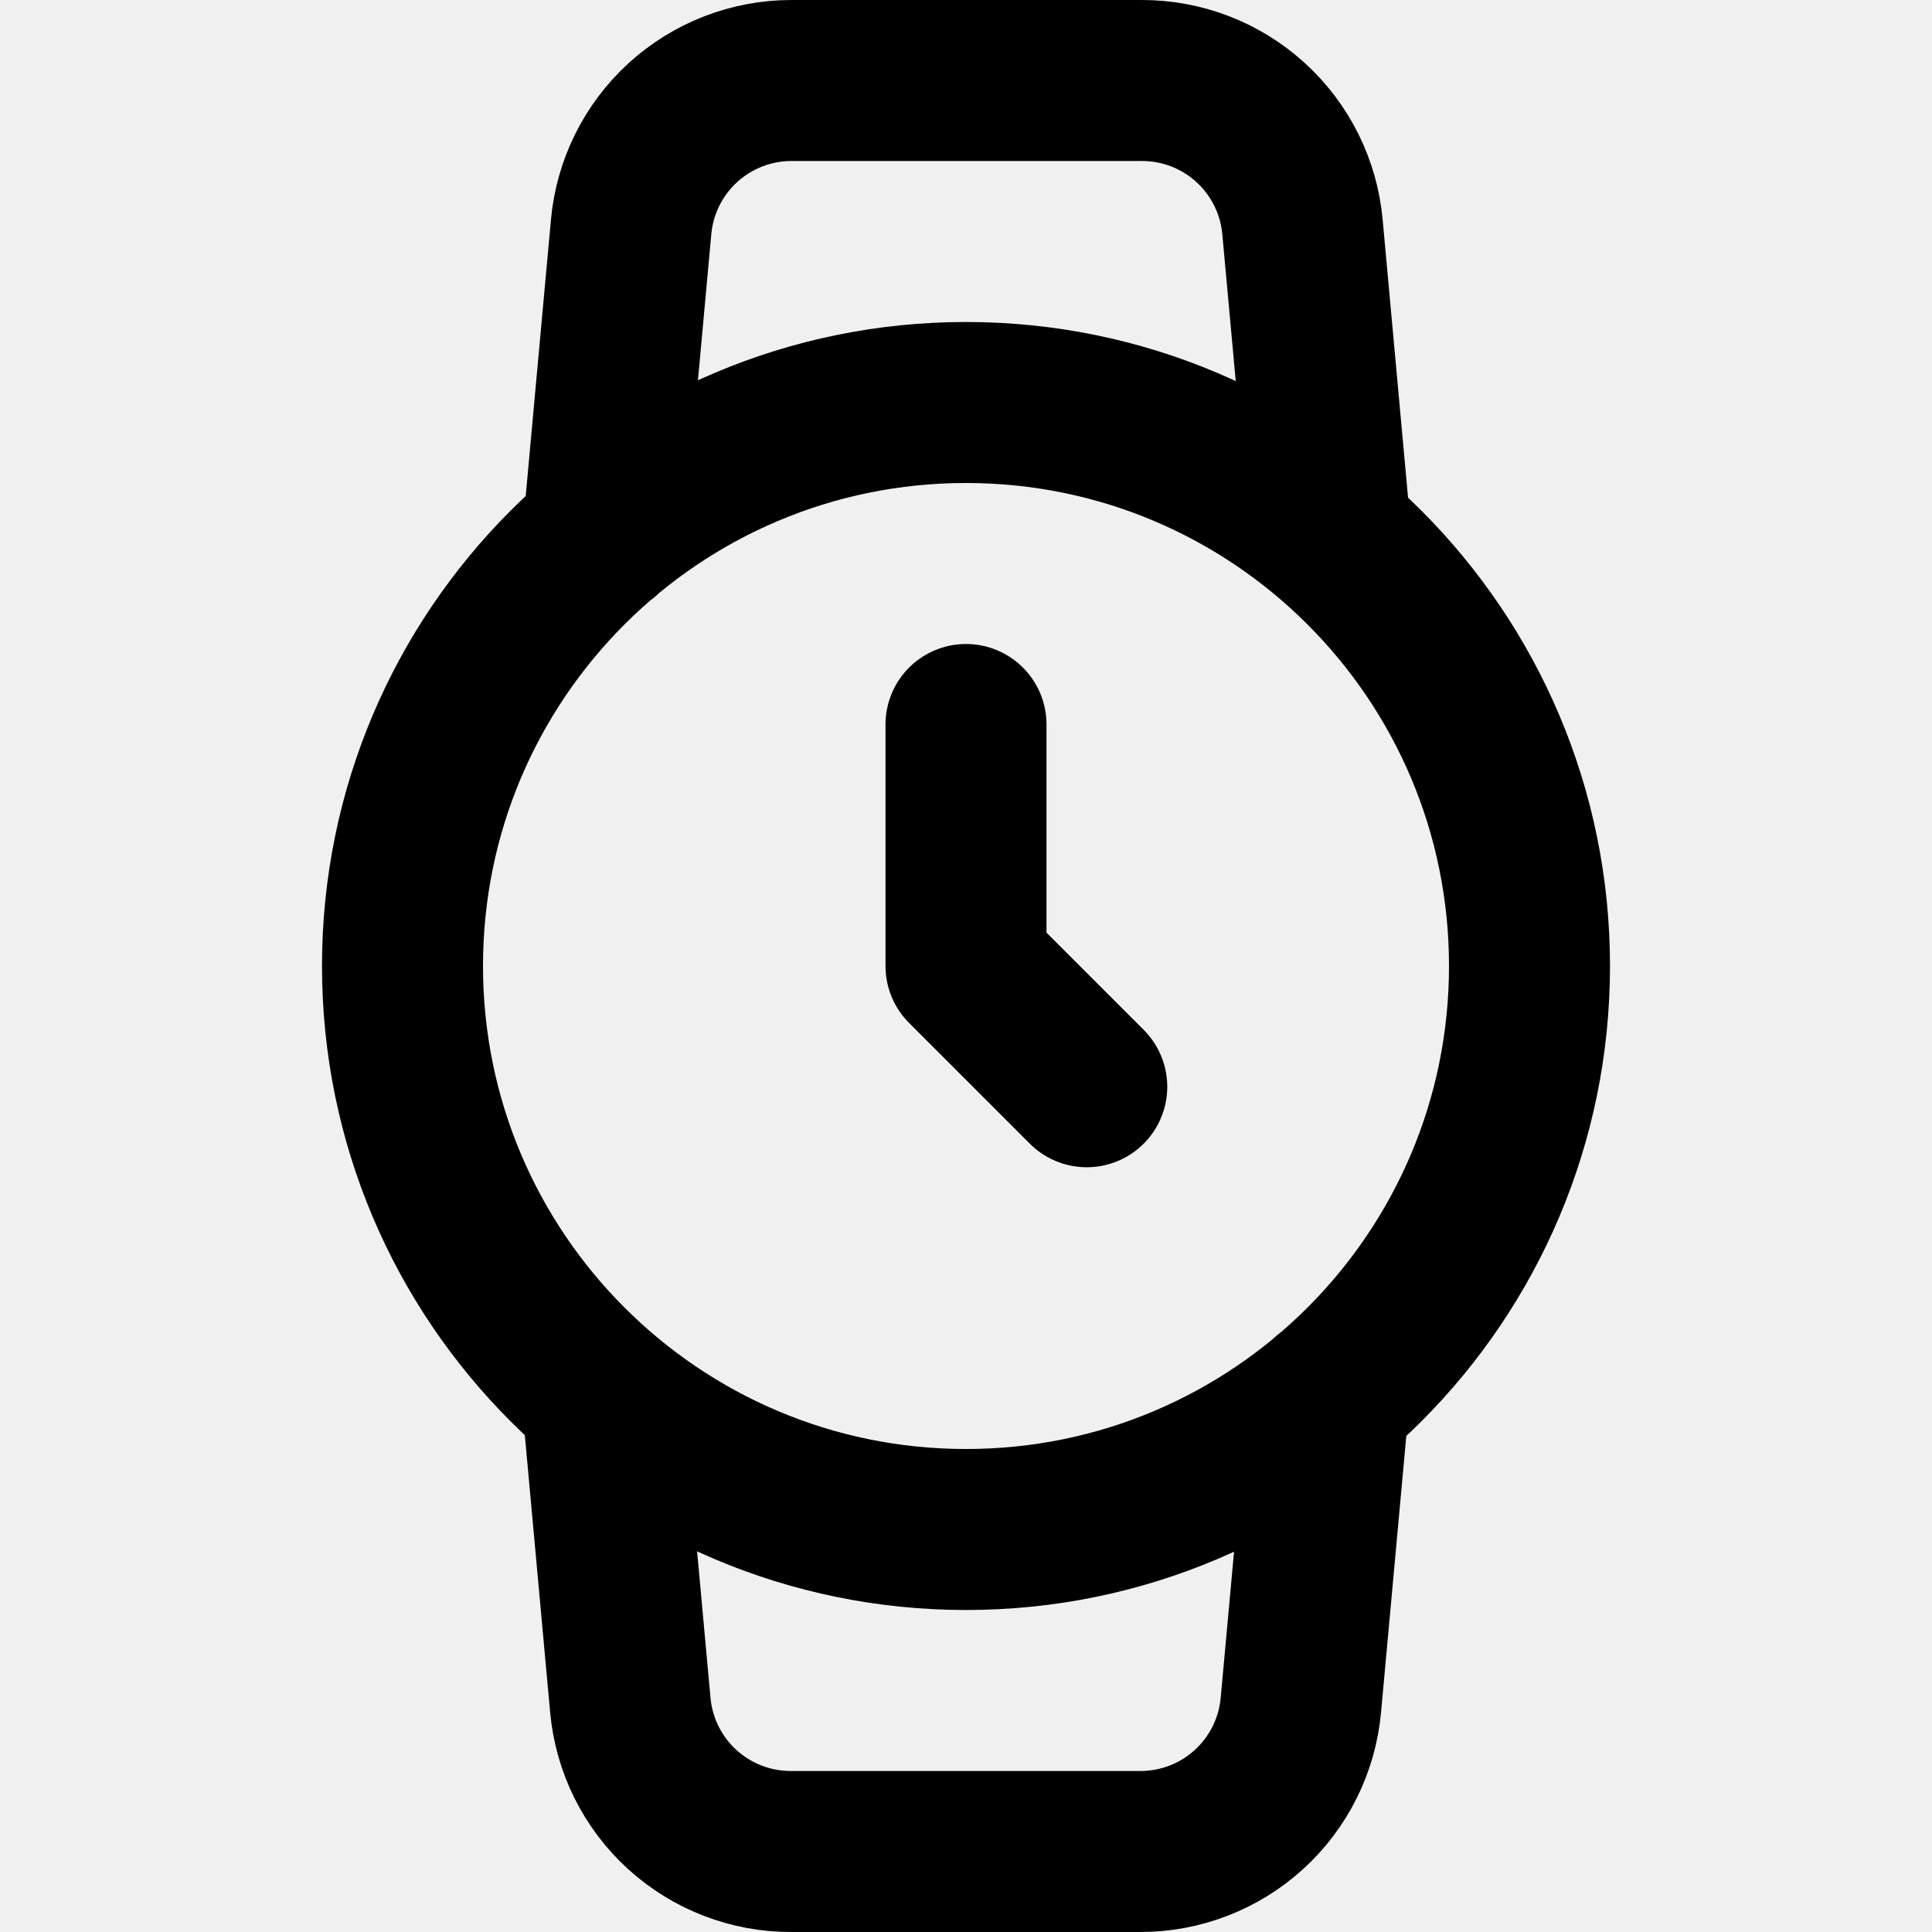
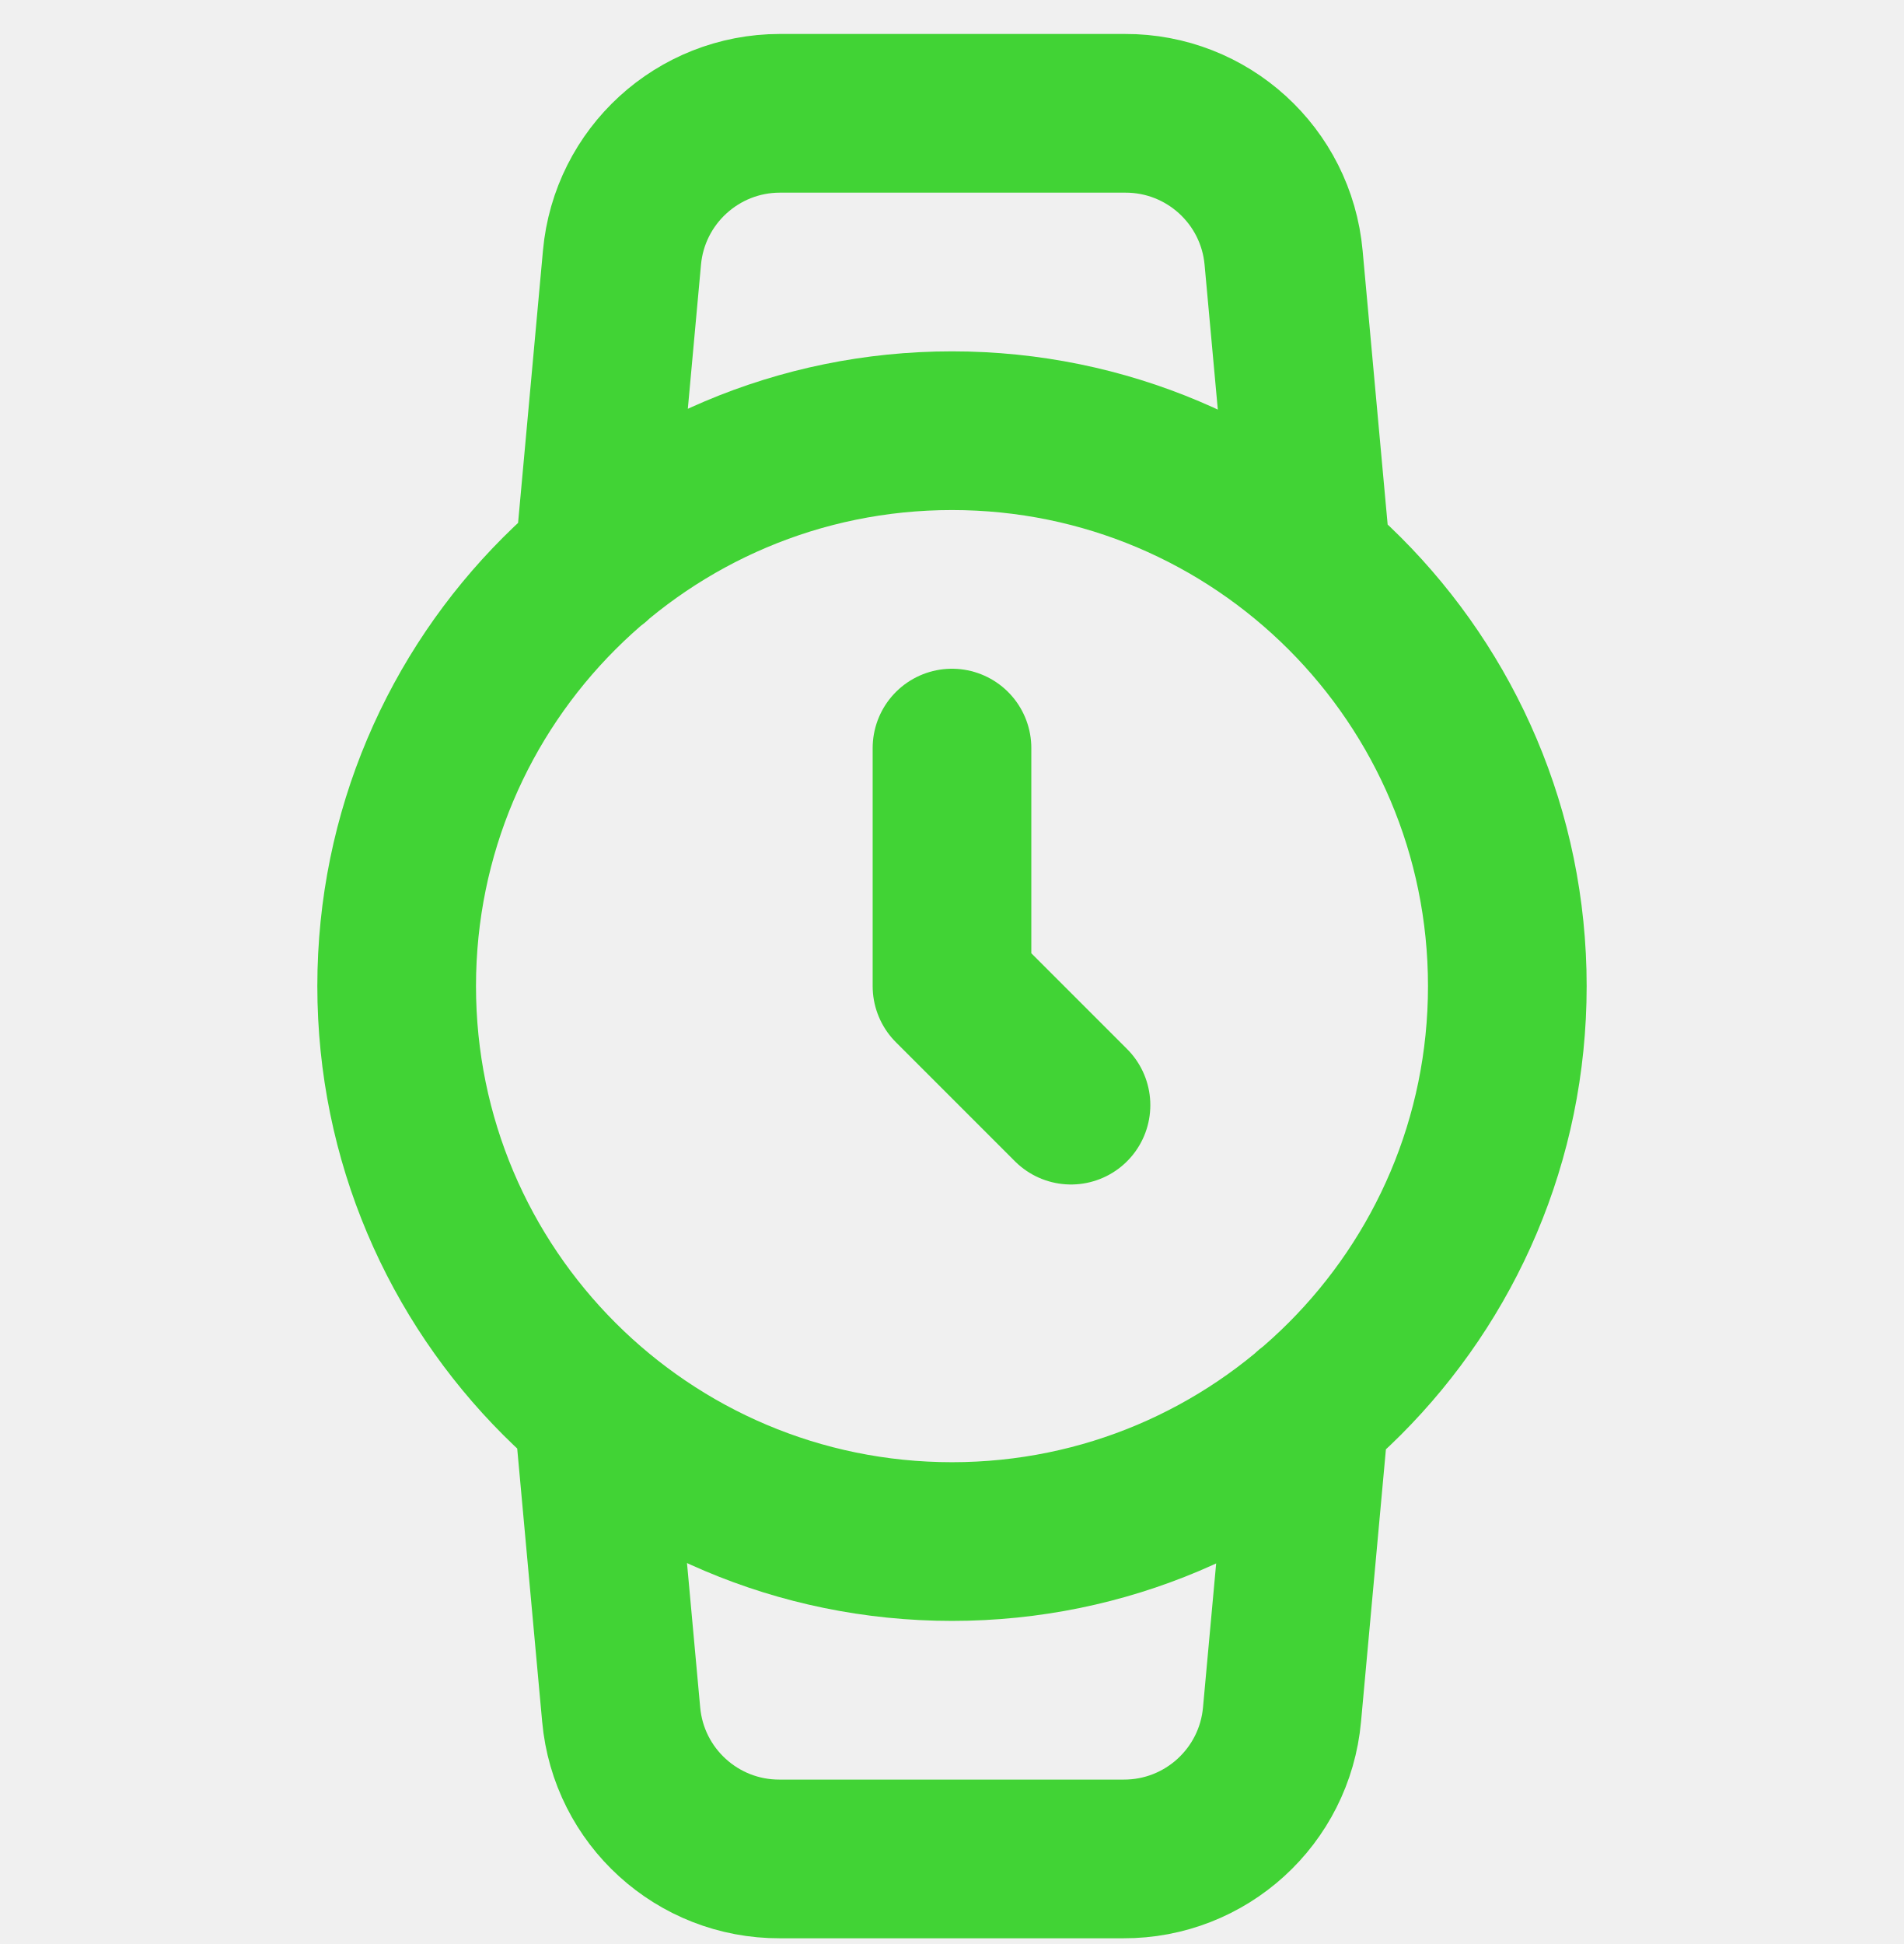
- <svg xmlns="http://www.w3.org/2000/svg" width="48" height="48" viewBox="0 0 48 48" fill="none">
-   <path d="M24 18V24L27 27M33.02 34.7L32.32 42.36C32.23 43.357 31.769 44.285 31.028 44.959C30.288 45.632 29.321 46.004 28.32 46H19.66C18.659 46.004 17.692 45.632 16.952 44.959C16.211 44.285 15.75 43.357 15.66 42.36L14.96 34.7M14.98 13.3L15.68 5.64C15.77 4.646 16.228 3.722 16.964 3.048C17.701 2.375 18.662 2.001 19.66 2H28.36C29.361 1.996 30.328 2.368 31.068 3.042C31.809 3.716 32.27 4.643 32.36 5.64L33.06 13.3M38 24C38 31.732 31.732 38 24 38C16.268 38 10 31.732 10 24C10 16.268 16.268 10 24 10C31.732 10 38 16.268 38 24Z" stroke="black" stroke-width="4" stroke-linecap="round" stroke-linejoin="round" />
+ <svg xmlns="http://www.w3.org/2000/svg" width="48" height="49" fill="none">
+   <g clip-path="url(#a)">
+     <path d="M24 18.856v6l3 3m6.02 7.7-.7 7.66a4 4 0 0 1-4 3.64h-8.66a4 4 0 0 1-4-3.64l-.7-7.66m.02-21.4.7-7.66a4 4 0 0 1 3.98-3.64h8.7a4 4 0 0 1 4 3.64l.7 7.66m4.94 10.7c0 7.732-6.268 14-14 14s-14-6.268-14-14 6.268-14 14-14 14 6.268 14 14Z" stroke="#41D335" stroke-width="4" stroke-linecap="round" stroke-linejoin="round" />
+   </g>
+   <defs>
+     <clipPath id="a">
+       <path fill="#fff" transform="translate(0 .856)" d="M0 0h48v48H0z" />
+     </clipPath>
+   </defs>
</svg>
